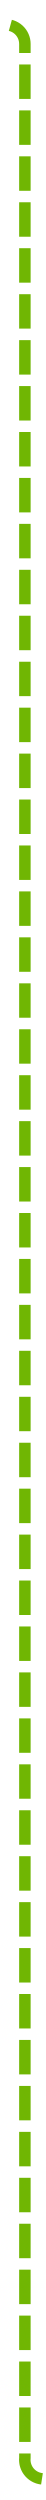
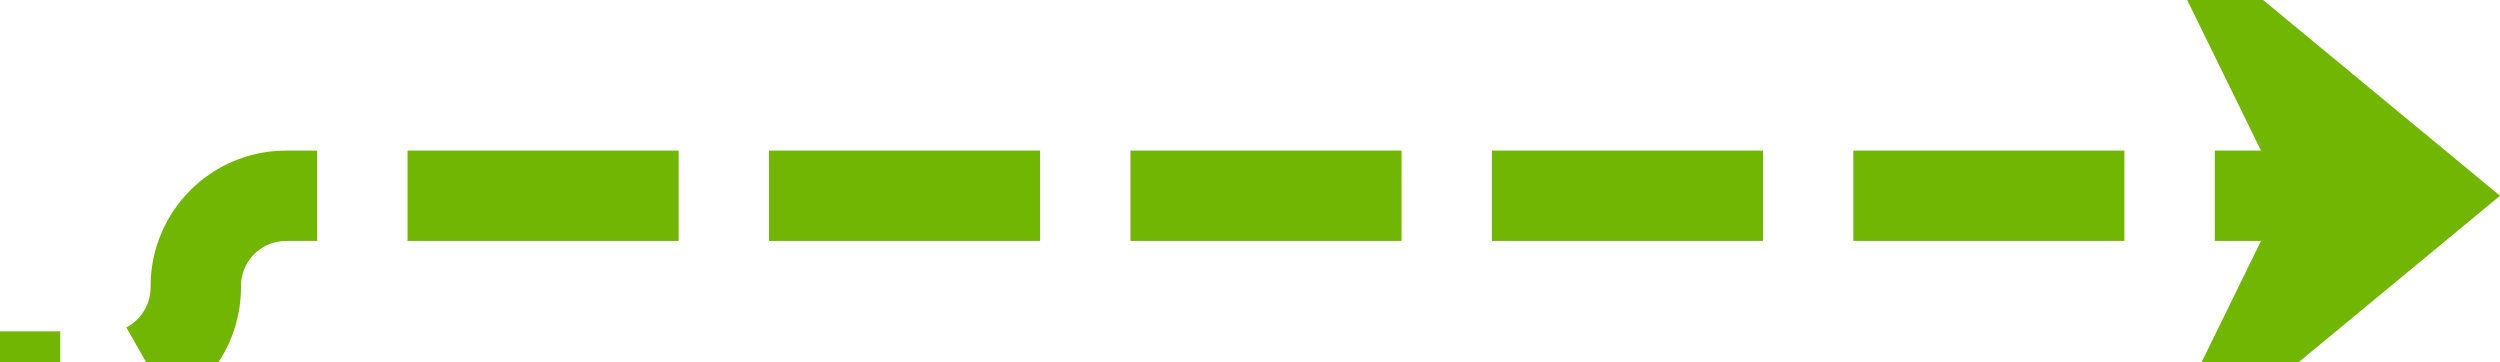
- <svg xmlns="http://www.w3.org/2000/svg" version="1.1" width="12px" height="653px" preserveAspectRatio="xMidYMin meet" viewBox="1557 278  10 653">
-   <path d="M 572.5 252  L 572.5 271  A 3 3 0 0 1 575.5 274 A 3 3 0 0 1 572.5 277 L 572.5 279  A 5 5 0 0 0 577.5 284.5 L 1557 284.5  A 5 5 0 0 1 1562.5 289.5 L 1562.5 920  A 5 5 0 0 0 1567.5 925.5 L 1621 925.5  " stroke-width="3" stroke-dasharray="9,3" stroke="#70b603" fill="none" />
-   <path d="M 572.5 249  A 4 4 0 0 0 568.5 253 A 4 4 0 0 0 572.5 257 A 4 4 0 0 0 576.5 253 A 4 4 0 0 0 572.5 249 Z M 1611.9 935.5  L 1624 925.5  L 1611.9 915.5  L 1616.8 925.5  L 1611.9 935.5  Z " fill-rule="nonzero" fill="#70b603" stroke="none" />
+ <svg xmlns="http://www.w3.org/2000/svg" version="1.1" width="83px" height="12px" preserveAspectRatio="xMinYMid meet" viewBox="1549 3799  83 10">
+   <path d="M 1482 3810.5  L 1552 3810.5  A 3 3 0 0 0 1555.5 3807.5 A 3 3 0 0 1 1558.5 3804.5 L 1629 3804.5  " stroke-width="3" stroke-dasharray="9,3" stroke="#70b603" fill="none" />
+   <path d="M 1483 3806.5  A 4 4 0 0 0 1479 3810.5 A 4 4 0 0 0 1483 3814.5 A 4 4 0 0 0 1487 3810.5 A 4 4 0 0 0 1483 3806.5 Z M 1619.9 3814.5  L 1632 3804.5  L 1619.9 3794.5  L 1624.8 3804.5  L 1619.9 3814.5  Z " fill-rule="nonzero" fill="#70b603" stroke="none" />
</svg>
